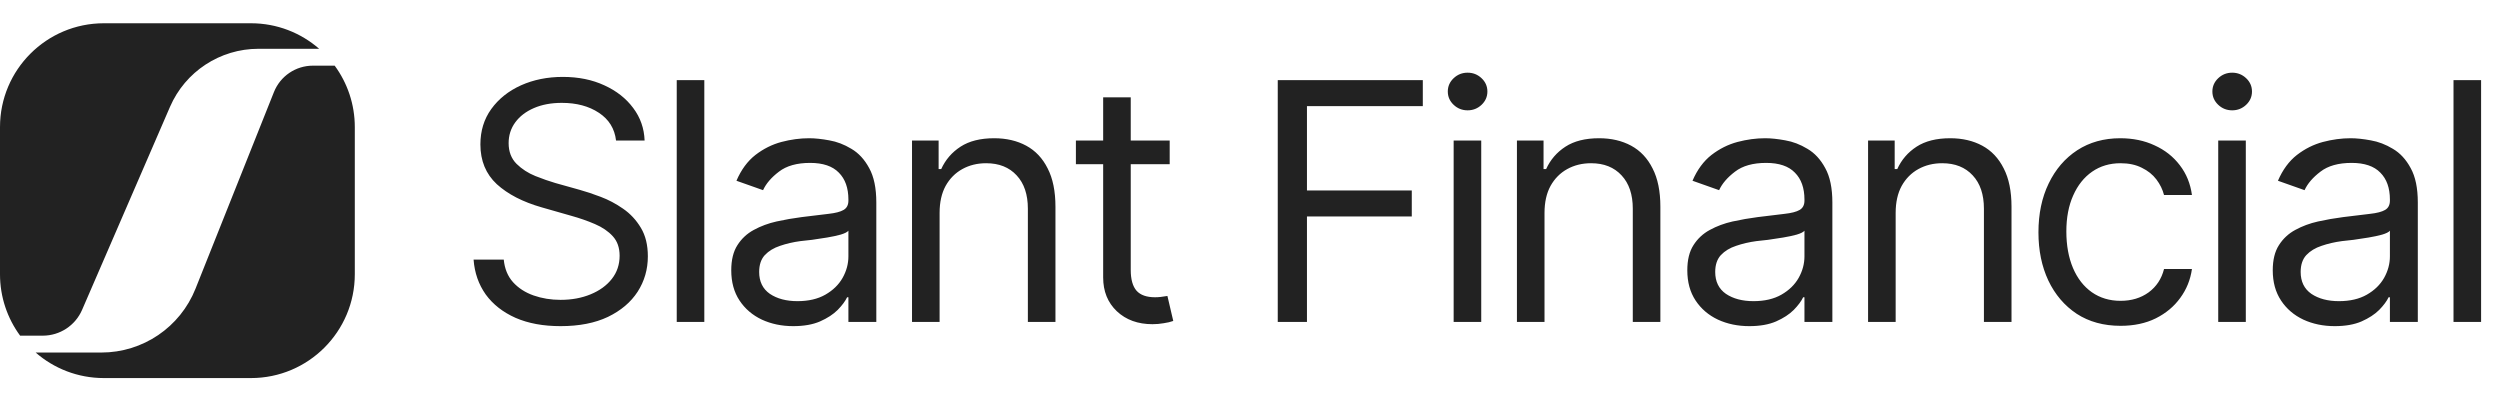
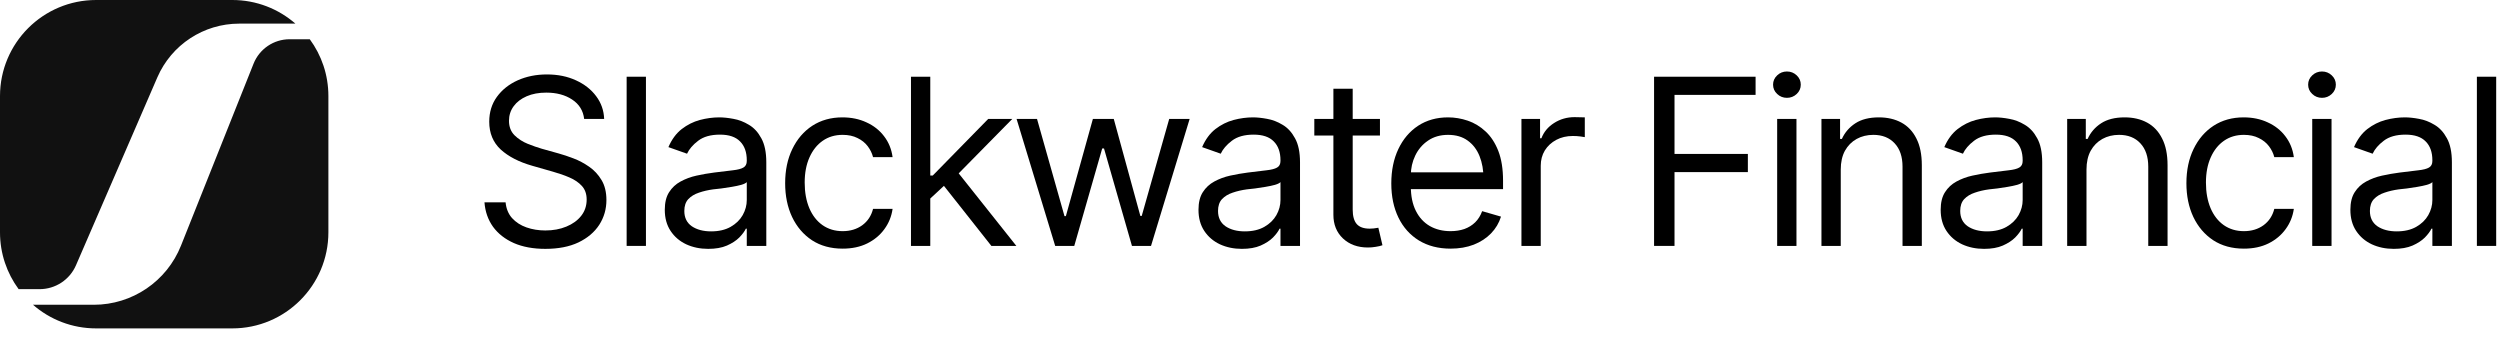
- <svg xmlns="http://www.w3.org/2000/svg" width="2687" height="432" viewBox="0 0 2687 432" fill="none">
-   <path d="M359.72 70.575C373.313 89.068 381.345 111.902 381.345 136.613V294.731C381.345 356.374 331.374 406.345 269.731 406.345H111.613C83.561 406.345 57.927 395.995 38.318 378.907H108.936C153.519 378.907 193.602 351.74 210.119 310.329L294.434 98.94C301.266 81.812 317.845 70.575 336.286 70.575H359.72ZM269.731 25C297.784 25 323.419 35.35 343.027 52.438H277.762C236.468 52.438 199.119 76.965 182.709 114.858L88.223 333.046C80.934 349.876 64.346 360.769 46.006 360.77H21.626C8.032 342.277 0 319.443 0 294.731V136.613C0 74.971 49.971 25 111.613 25H269.731Z" fill="#222222" />
-   <path d="M602.482 350.534C583.879 350.534 567.777 347.57 554.173 341.64C540.57 335.594 529.874 327.223 522.084 316.526C514.41 305.714 510.05 293.215 509.004 279.03H541.442C542.372 288.797 545.686 296.877 551.383 303.272C557.196 309.667 564.579 314.434 573.532 317.573C582.484 320.712 592.134 322.282 602.482 322.282C614.458 322.282 625.212 320.305 634.746 316.352C644.396 312.399 652.012 306.876 657.593 299.784C663.173 292.692 665.964 284.379 665.964 274.845C665.964 266.241 663.522 259.265 658.639 253.917C653.756 248.569 647.361 244.209 639.455 240.837C631.665 237.465 623.178 234.5 613.993 231.942L582.252 222.874C561.905 217.06 545.802 208.747 533.943 197.934C522.2 187.005 516.329 172.763 516.329 155.206C516.329 140.673 520.223 128 528.013 117.187C535.919 106.258 546.558 97.771 559.929 91.725C573.415 85.679 588.414 82.656 604.924 82.656C621.666 82.656 636.548 85.679 649.57 91.725C662.592 97.654 672.94 105.793 680.613 116.141C688.287 126.372 692.356 137.999 692.821 151.021H662.127C660.615 138.231 654.453 128.291 643.641 121.198C632.944 114.106 619.69 110.56 603.877 110.56C592.483 110.56 582.484 112.42 573.881 116.141C565.277 119.861 558.591 124.977 553.825 131.488C549.058 137.999 546.674 145.44 546.674 153.811C546.674 162.996 549.523 170.437 555.22 176.134C560.917 181.715 567.66 186.075 575.45 189.214C583.356 192.354 590.507 194.853 596.901 196.714L623.061 204.038C629.805 205.899 637.304 208.398 645.559 211.538C653.93 214.677 661.953 218.921 669.626 224.269C677.416 229.617 683.811 236.477 688.81 244.848C693.81 253.103 696.309 263.334 696.309 275.542C696.309 289.494 692.647 302.167 685.322 313.562C677.997 324.839 667.359 333.85 653.407 340.594C639.455 347.221 622.48 350.534 602.482 350.534ZM757.001 86.144V346H727.353V86.144H757.001ZM852.572 350.534C840.247 350.534 829.028 348.209 818.913 343.558C808.797 338.791 800.775 331.932 794.845 322.979C788.916 314.027 785.951 303.214 785.951 290.541C785.951 279.379 788.16 270.369 792.578 263.509C796.996 256.533 802.868 251.068 810.193 247.115C817.634 243.046 825.772 240.023 834.609 238.046C843.561 236.07 852.572 234.5 861.641 233.338C873.5 231.826 883.092 230.663 890.417 229.85C897.858 229.036 903.264 227.641 906.636 225.664C910.124 223.687 911.868 220.316 911.868 215.549V214.502C911.868 202.062 908.438 192.412 901.578 185.552C894.835 178.576 884.545 175.088 870.709 175.088C856.525 175.088 845.363 178.227 837.225 184.506C829.086 190.668 823.389 197.295 820.133 204.387L791.532 194.272C796.647 182.413 803.449 173.17 811.937 166.542C820.54 159.915 829.842 155.265 839.841 152.59C849.956 149.916 859.897 148.579 869.663 148.579C875.941 148.579 883.15 149.335 891.289 150.846C899.427 152.242 907.333 155.265 915.007 159.915C922.797 164.45 929.191 171.367 934.191 180.669C939.307 189.854 941.865 202.178 941.865 217.642V346H911.868V319.491H910.473C908.496 323.677 905.124 328.211 900.357 333.094C895.59 337.861 889.254 341.989 881.348 345.477C873.558 348.849 863.966 350.534 852.572 350.534ZM857.106 323.677C868.965 323.677 878.964 321.351 887.103 316.701C895.242 312.05 901.404 306.062 905.589 298.738C909.775 291.297 911.868 283.565 911.868 275.542V247.987C910.589 249.499 907.798 250.894 903.497 252.173C899.311 253.335 894.428 254.382 888.847 255.312C883.382 256.242 878.034 257.056 872.802 257.754C867.57 258.335 863.385 258.8 860.245 259.149C852.455 260.195 845.189 261.881 838.445 264.206C831.702 266.415 826.237 269.729 822.052 274.147C817.982 278.565 815.948 284.611 815.948 292.285C815.948 302.633 819.785 310.481 827.458 315.829C835.248 321.061 845.131 323.677 857.106 323.677ZM1009.88 228.803V346H980.233V151.021H1008.83V181.715H1011.62C1016.16 171.716 1023.08 163.694 1032.38 157.648C1041.68 151.602 1053.71 148.579 1068.48 148.579C1081.62 148.579 1093.13 151.253 1103.01 156.602C1112.89 161.95 1120.57 170.089 1126.03 181.018C1131.61 191.83 1134.4 205.55 1134.4 222.176V346H1104.75V224.269C1104.75 209.038 1100.74 197.121 1092.72 188.517C1084.7 179.797 1073.77 175.437 1059.93 175.437C1050.4 175.437 1041.85 177.53 1034.3 181.715C1026.74 185.901 1020.75 191.947 1016.33 199.853C1012.03 207.759 1009.88 217.409 1009.88 228.803ZM1257.18 151.021V176.483H1156.38V151.021H1257.18ZM1185.68 104.63H1215.32V290.192C1215.32 300.307 1217.42 307.748 1221.6 312.515C1225.79 317.166 1232.41 319.491 1241.48 319.491C1243.46 319.491 1245.49 319.375 1247.59 319.142C1249.8 318.91 1252.18 318.561 1254.74 318.096L1261.02 344.954C1258.23 346 1254.8 346.814 1250.73 347.395C1246.77 348.093 1242.76 348.442 1238.69 348.442C1223 348.442 1210.21 343.791 1200.33 334.49C1190.56 325.188 1185.68 313.097 1185.68 298.214V104.63ZM1373.33 346V86.144H1529.24V114.048H1404.72V204.736H1517.38V232.64H1404.72V346H1373.33ZM1562.38 346V151.021H1592.03V346H1562.38ZM1577.38 118.582C1571.56 118.582 1566.57 116.606 1562.38 112.653C1558.19 108.7 1556.1 103.933 1556.1 98.352C1556.1 92.771 1558.19 88.004 1562.38 84.051C1566.57 80.098 1571.56 78.122 1577.38 78.122C1583.19 78.122 1588.19 80.098 1592.38 84.051C1596.56 88.004 1598.65 92.771 1598.65 98.352C1598.65 103.933 1596.56 108.7 1592.38 112.653C1588.19 116.606 1583.19 118.582 1577.38 118.582ZM1660.04 228.803V346H1630.4V151.021H1659V181.715H1661.79C1666.32 171.716 1673.24 163.694 1682.54 157.648C1691.84 151.602 1703.88 148.579 1718.64 148.579C1731.78 148.579 1743.29 151.253 1753.17 156.602C1763.06 161.95 1770.73 170.089 1776.19 181.018C1781.77 191.83 1784.57 205.55 1784.57 222.176V346H1754.92V224.269C1754.92 209.038 1750.91 197.121 1742.88 188.517C1734.86 179.797 1723.93 175.437 1710.1 175.437C1700.56 175.437 1692.02 177.53 1684.46 181.715C1676.9 185.901 1670.91 191.947 1666.5 199.853C1662.19 207.759 1660.04 217.409 1660.04 228.803ZM1880.14 350.534C1867.81 350.534 1856.59 348.209 1846.48 343.558C1836.36 338.791 1828.34 331.932 1822.41 322.979C1816.48 314.027 1813.52 303.214 1813.52 290.541C1813.52 279.379 1815.72 270.369 1820.14 263.509C1824.56 256.533 1830.43 251.068 1837.76 247.115C1845.2 243.046 1853.34 240.023 1862.17 238.046C1871.13 236.07 1880.14 234.5 1889.21 233.338C1901.06 231.826 1910.66 230.663 1917.98 229.85C1925.42 229.036 1930.83 227.641 1934.2 225.664C1937.69 223.687 1939.43 220.316 1939.43 215.549V214.502C1939.43 202.062 1936 192.412 1929.14 185.552C1922.4 178.576 1912.11 175.088 1898.27 175.088C1884.09 175.088 1872.93 178.227 1864.79 184.506C1856.65 190.668 1850.95 197.295 1847.7 204.387L1819.1 194.272C1824.21 182.413 1831.01 173.17 1839.5 166.542C1848.11 159.915 1857.41 155.265 1867.41 152.59C1877.52 149.916 1887.46 148.579 1897.23 148.579C1903.51 148.579 1910.71 149.335 1918.85 150.846C1926.99 152.242 1934.9 155.265 1942.57 159.915C1950.36 164.45 1956.76 171.367 1961.76 180.669C1966.87 189.854 1969.43 202.178 1969.43 217.642V346H1939.43V319.491H1938.04C1936.06 323.677 1932.69 328.211 1927.92 333.094C1923.16 337.861 1916.82 341.989 1908.91 345.477C1901.12 348.849 1891.53 350.534 1880.14 350.534ZM1884.67 323.677C1896.53 323.677 1906.53 321.351 1914.67 316.701C1922.81 312.05 1928.97 306.062 1933.15 298.738C1937.34 291.297 1939.43 283.565 1939.43 275.542V247.987C1938.15 249.499 1935.36 250.894 1931.06 252.173C1926.88 253.335 1921.99 254.382 1916.41 255.312C1910.95 256.242 1905.6 257.056 1900.37 257.754C1895.13 258.335 1890.95 258.8 1887.81 259.149C1880.02 260.195 1872.75 261.881 1866.01 264.206C1859.27 266.415 1853.8 269.729 1849.62 274.147C1845.55 278.565 1843.51 284.611 1843.51 292.285C1843.51 302.633 1847.35 310.481 1855.02 315.829C1862.81 321.061 1872.7 323.677 1884.67 323.677ZM2037.45 228.803V346H2007.8V151.021H2036.4V181.715H2039.19C2043.72 171.716 2050.64 163.694 2059.94 157.648C2069.24 151.602 2081.28 148.579 2096.04 148.579C2109.18 148.579 2120.69 151.253 2130.57 156.602C2140.46 161.95 2148.13 170.089 2153.6 181.018C2159.18 191.83 2161.97 205.55 2161.97 222.176V346H2132.32V224.269C2132.32 209.038 2128.31 197.121 2120.29 188.517C2112.26 179.797 2101.33 175.437 2087.5 175.437C2077.96 175.437 2069.42 177.53 2061.86 181.715C2054.3 185.901 2048.32 191.947 2043.9 199.853C2039.6 207.759 2037.45 217.409 2037.45 228.803ZM2279.16 350.186C2261.03 350.186 2245.33 345.884 2232.08 337.28C2218.94 328.56 2208.76 316.643 2201.56 301.528C2194.46 286.413 2190.92 269.148 2190.92 249.731C2190.92 229.85 2194.58 212.351 2201.9 197.237C2209.23 182.006 2219.46 170.089 2232.6 161.485C2245.85 152.881 2261.26 148.579 2278.81 148.579C2292.53 148.579 2304.86 151.137 2315.79 156.253C2326.83 161.252 2335.84 168.345 2342.82 177.53C2349.91 186.715 2354.27 197.411 2355.9 209.619H2325.9C2324.39 203.69 2321.66 198.109 2317.71 192.877C2313.75 187.645 2308.52 183.459 2302.01 180.32C2295.62 177.065 2288 175.437 2279.16 175.437C2267.54 175.437 2257.36 178.46 2248.64 184.506C2239.92 190.551 2233.12 199.097 2228.24 210.142C2223.36 221.071 2220.91 233.919 2220.91 248.685C2220.91 263.683 2223.3 276.821 2228.06 288.099C2232.83 299.261 2239.57 307.923 2248.29 314.085C2257.13 320.247 2267.42 323.328 2279.16 323.328C2290.91 323.328 2300.96 320.305 2309.33 314.259C2317.71 308.097 2323.23 299.726 2325.9 289.146H2355.9C2354.27 300.656 2350.09 311.004 2343.34 320.189C2336.72 329.374 2327.94 336.699 2317.01 342.163C2306.2 347.511 2293.58 350.186 2279.16 350.186ZM2384.15 346V151.021H2413.8V346H2384.15ZM2399.15 118.582C2393.34 118.582 2388.34 116.606 2384.15 112.653C2379.97 108.7 2377.87 103.933 2377.87 98.352C2377.87 92.771 2379.97 88.004 2384.15 84.051C2388.34 80.098 2393.34 78.122 2399.15 78.122C2404.96 78.122 2409.96 80.098 2414.15 84.051C2418.33 88.004 2420.43 92.771 2420.43 98.352C2420.43 103.933 2418.33 108.7 2414.15 112.653C2409.96 116.606 2404.96 118.582 2399.15 118.582ZM2509.37 350.534C2497.05 350.534 2485.83 348.209 2475.71 343.558C2465.6 338.791 2457.57 331.932 2451.65 322.979C2445.72 314.027 2442.75 303.214 2442.75 290.541C2442.75 279.379 2444.96 270.369 2449.38 263.509C2453.8 256.533 2459.67 251.068 2466.99 247.115C2474.43 243.046 2482.57 240.023 2491.41 238.046C2500.36 236.07 2509.37 234.5 2518.44 233.338C2530.3 231.826 2539.89 230.663 2547.22 229.85C2554.66 229.036 2560.06 227.641 2563.44 225.664C2566.92 223.687 2568.67 220.316 2568.67 215.549V214.502C2568.67 202.062 2565.24 192.412 2558.38 185.552C2551.63 178.576 2541.35 175.088 2527.51 175.088C2513.32 175.088 2502.16 178.227 2494.02 184.506C2485.89 190.668 2480.19 197.295 2476.93 204.387L2448.33 194.272C2453.45 182.413 2460.25 173.17 2468.74 166.542C2477.34 159.915 2486.64 155.265 2496.64 152.59C2506.76 149.916 2516.7 148.579 2526.46 148.579C2532.74 148.579 2539.95 149.335 2548.09 150.846C2556.23 152.242 2564.13 155.265 2571.81 159.915C2579.6 164.45 2585.99 171.367 2590.99 180.669C2596.11 189.854 2598.66 202.178 2598.66 217.642V346H2568.67V319.491H2567.27C2565.3 323.677 2561.92 328.211 2557.16 333.094C2552.39 337.861 2546.05 341.989 2538.15 345.477C2530.36 348.849 2520.77 350.534 2509.37 350.534ZM2513.91 323.677C2525.77 323.677 2535.76 321.351 2543.9 316.701C2552.04 312.05 2558.2 306.062 2562.39 298.738C2566.57 291.297 2568.67 283.565 2568.67 275.542V247.987C2567.39 249.499 2564.6 250.894 2560.3 252.173C2556.11 253.335 2551.23 254.382 2545.65 255.312C2540.18 256.242 2534.83 257.056 2529.6 257.754C2524.37 258.335 2520.18 258.8 2517.05 259.149C2509.26 260.195 2501.99 261.881 2495.25 264.206C2488.5 266.415 2483.04 269.729 2478.85 274.147C2474.78 278.565 2472.75 284.611 2472.75 292.285C2472.75 302.633 2476.58 310.481 2484.26 315.829C2492.05 321.061 2501.93 323.677 2513.91 323.677ZM2666.68 86.144V346H2637.03V86.144H2666.68Z" fill="#222222" />
+ <svg xmlns="http://www.w3.org/2000/svg" width="215" height="29" viewBox="0 0 215 29" fill="none">
+   <path d="M26.641 3.375C27.648 4.745 28.242 6.436 28.242 8.266V19.976C28.242 24.542 24.542 28.242 19.976 28.242H8.266C6.189 28.242 4.29 27.476 2.838 26.21H8.068C11.37 26.21 14.338 24.198 15.562 21.131L21.806 5.476C22.312 4.208 23.54 3.375 24.905 3.375H26.641ZM19.976 0C22.054 0 23.953 0.767 25.405 2.032H20.571C17.513 2.032 14.747 3.849 13.531 6.655L6.534 22.814C5.994 24.06 4.766 24.867 3.407 24.867H1.602C0.595 23.498 0 21.806 0 19.976V8.266C0 3.701 3.701 0 8.266 0H19.976Z" fill="#111111" />
+   <path d="M214.672 6.598V21.148H213.012V6.598H214.672Z" fill="black" />
+   <path d="M205.863 21.402C205.173 21.402 204.545 21.272 203.979 21.012C203.412 20.745 202.963 20.361 202.631 19.859C202.299 19.358 202.133 18.753 202.133 18.043C202.133 17.418 202.257 16.913 202.504 16.529C202.751 16.139 203.08 15.833 203.49 15.611C203.907 15.383 204.363 15.214 204.857 15.104C205.359 14.993 205.863 14.905 206.371 14.84C207.035 14.755 207.572 14.69 207.982 14.645C208.399 14.599 208.702 14.521 208.891 14.41C209.086 14.3 209.184 14.111 209.184 13.844V13.785C209.184 13.089 208.992 12.548 208.607 12.164C208.23 11.774 207.654 11.578 206.879 11.578C206.085 11.578 205.46 11.754 205.004 12.105C204.548 12.451 204.229 12.822 204.047 13.219L202.445 12.652C202.732 11.988 203.113 11.471 203.588 11.1C204.07 10.729 204.59 10.468 205.15 10.318C205.717 10.169 206.273 10.094 206.82 10.094C207.172 10.094 207.576 10.136 208.031 10.221C208.487 10.299 208.93 10.468 209.359 10.729C209.796 10.982 210.154 11.37 210.434 11.891C210.72 12.405 210.863 13.095 210.863 13.961V21.148H209.184V19.664H209.105C208.995 19.898 208.806 20.152 208.539 20.426C208.272 20.693 207.917 20.924 207.475 21.119C207.038 21.308 206.501 21.402 205.863 21.402ZM206.117 19.898C206.781 19.898 207.341 19.768 207.797 19.508C208.253 19.247 208.598 18.912 208.832 18.502C209.066 18.085 209.184 17.652 209.184 17.203V15.66C209.112 15.745 208.956 15.823 208.715 15.895C208.48 15.96 208.207 16.018 207.895 16.07C207.589 16.122 207.289 16.168 206.996 16.207C206.703 16.24 206.469 16.266 206.293 16.285C205.857 16.344 205.45 16.438 205.072 16.568C204.695 16.692 204.389 16.878 204.154 17.125C203.926 17.372 203.812 17.711 203.812 18.141C203.812 18.72 204.027 19.16 204.457 19.459C204.893 19.752 205.447 19.898 206.117 19.898Z" fill="black" />
+   <path d="M198.852 21.148V10.23H200.512V21.148H198.852ZM199.691 8.414C199.366 8.414 199.086 8.303 198.852 8.082C198.617 7.861 198.5 7.594 198.5 7.281C198.5 6.969 198.617 6.702 198.852 6.481C199.086 6.259 199.366 6.148 199.691 6.148C200.017 6.148 200.297 6.259 200.531 6.481C200.766 6.702 200.883 6.969 200.883 7.281C200.883 7.594 200.766 7.861 200.531 8.082C200.297 8.303 200.017 8.414 199.691 8.414Z" fill="black" />
+   <path d="M192.973 21.383C191.957 21.383 191.078 21.142 190.336 20.66C189.6 20.172 189.031 19.505 188.627 18.658C188.23 17.812 188.031 16.845 188.031 15.758C188.031 14.645 188.236 13.665 188.646 12.818C189.057 11.966 189.63 11.298 190.365 10.816C191.107 10.335 191.97 10.094 192.953 10.094C193.721 10.094 194.411 10.237 195.023 10.524C195.642 10.803 196.146 11.201 196.537 11.715C196.934 12.229 197.178 12.828 197.27 13.512H195.59C195.505 13.18 195.352 12.867 195.131 12.574C194.91 12.281 194.617 12.047 194.252 11.871C193.894 11.689 193.467 11.598 192.973 11.598C192.322 11.598 191.752 11.767 191.264 12.105C190.775 12.444 190.395 12.923 190.121 13.541C189.848 14.153 189.711 14.872 189.711 15.699C189.711 16.539 189.844 17.275 190.111 17.906C190.378 18.531 190.756 19.016 191.244 19.361C191.739 19.706 192.315 19.879 192.973 19.879C193.63 19.879 194.193 19.71 194.662 19.371C195.131 19.026 195.44 18.557 195.59 17.965H197.27C197.178 18.609 196.944 19.189 196.566 19.703C196.195 20.218 195.704 20.628 195.092 20.934C194.486 21.233 193.78 21.383 192.973 21.383Z" fill="black" />
+   <path d="M179.438 14.586V21.148H177.777V10.23H179.379V11.949H179.535C179.789 11.389 180.176 10.94 180.697 10.602C181.218 10.263 181.892 10.094 182.719 10.094C183.454 10.094 184.099 10.243 184.652 10.543C185.206 10.842 185.635 11.298 185.941 11.91C186.254 12.516 186.41 13.284 186.41 14.215V21.148H184.75V14.332C184.75 13.479 184.525 12.812 184.076 12.33C183.627 11.842 183.015 11.598 182.24 11.598C181.706 11.598 181.228 11.715 180.805 11.949C180.382 12.184 180.046 12.522 179.799 12.965C179.558 13.408 179.438 13.948 179.438 14.586Z" fill="black" />
+   <path d="M170.629 21.402C169.939 21.402 169.311 21.272 168.744 21.012C168.178 20.745 167.729 20.361 167.396 19.859C167.064 19.358 166.898 18.753 166.898 18.043C166.898 17.418 167.022 16.913 167.27 16.529C167.517 16.139 167.846 15.833 168.256 15.611C168.673 15.383 169.128 15.214 169.623 15.104C170.124 14.993 170.629 14.905 171.137 14.84C171.801 14.755 172.338 14.69 172.748 14.645C173.165 14.599 173.467 14.521 173.656 14.41C173.852 14.3 173.949 14.111 173.949 13.844V13.785C173.949 13.089 173.757 12.548 173.373 12.164C172.995 11.774 172.419 11.578 171.645 11.578C170.85 11.578 170.225 11.754 169.77 12.105C169.314 12.451 168.995 12.822 168.812 13.219L167.211 12.652C167.497 11.988 167.878 11.471 168.354 11.1C168.835 10.729 169.356 10.468 169.916 10.318C170.482 10.169 171.039 10.094 171.586 10.094C171.938 10.094 172.341 10.136 172.797 10.221C173.253 10.299 173.695 10.468 174.125 10.729C174.561 10.982 174.919 11.37 175.199 11.891C175.486 12.405 175.629 13.095 175.629 13.961V21.148H173.949V19.664H173.871C173.76 19.898 173.572 20.152 173.305 20.426C173.038 20.693 172.683 20.924 172.24 21.119C171.804 21.308 171.267 21.402 170.629 21.402ZM170.883 19.898C171.547 19.898 172.107 19.768 172.562 19.508C173.018 19.247 173.363 18.912 173.598 18.502C173.832 18.085 173.949 17.652 173.949 17.203V15.66C173.878 15.745 173.721 15.823 173.48 15.895C173.246 15.96 172.973 16.018 172.66 16.07C172.354 16.122 172.055 16.168 171.762 16.207C171.469 16.24 171.234 16.266 171.059 16.285C170.622 16.344 170.215 16.438 169.838 16.568C169.46 16.692 169.154 16.878 168.92 17.125C168.692 17.372 168.578 17.711 168.578 18.141C168.578 18.72 168.793 19.16 169.223 19.459C169.659 19.752 170.212 19.898 170.883 19.898Z" fill="black" />
+   <path d="M158.305 14.586V21.148H156.645V10.23H158.246V11.949H158.402C158.656 11.389 159.044 10.94 159.564 10.602C160.085 10.263 160.759 10.094 161.586 10.094C162.322 10.094 162.966 10.243 163.52 10.543C164.073 10.842 164.503 11.298 164.809 11.91C165.121 12.516 165.277 13.284 165.277 14.215V21.148H163.617V14.332C163.617 13.479 163.393 12.812 162.943 12.33C162.494 11.842 161.882 11.598 161.107 11.598C160.574 11.598 160.095 11.715 159.672 11.949C159.249 12.184 158.913 12.522 158.666 12.965C158.425 13.408 158.305 13.948 158.305 14.586Z" fill="black" />
+   <path d="M152.836 21.148V10.23H154.496V21.148H152.836ZM153.676 8.414C153.35 8.414 153.07 8.303 152.836 8.082C152.602 7.861 152.484 7.594 152.484 7.281C152.484 6.969 152.602 6.702 152.836 6.481C153.07 6.259 153.35 6.148 153.676 6.148C154.001 6.148 154.281 6.259 154.516 6.481C154.75 6.702 154.867 6.969 154.867 7.281C154.867 7.594 154.75 7.861 154.516 8.082C154.281 8.303 154.001 8.414 153.676 8.414Z" fill="black" />
+   <path d="M142.25 21.148V6.598H150.98V8.16H144.008V13.238H150.316V14.801H144.008V21.148H142.25Z" fill="black" />
+   <path d="M130.844 21.148V10.23H132.445V11.891H132.562C132.764 11.35 133.126 10.914 133.646 10.582C134.174 10.243 134.763 10.074 135.414 10.074C135.538 10.074 135.691 10.078 135.873 10.084C136.055 10.084 136.195 10.087 136.293 10.094V11.793C136.234 11.78 136.104 11.76 135.902 11.734C135.701 11.708 135.486 11.695 135.258 11.695C134.73 11.695 134.258 11.806 133.842 12.027C133.425 12.249 133.096 12.552 132.855 12.936C132.621 13.32 132.504 13.759 132.504 14.254V21.148H130.844Z" fill="black" />
+   <path d="M124.75 21.383C123.702 21.383 122.794 21.148 122.025 20.68C121.264 20.211 120.678 19.557 120.268 18.717C119.857 17.87 119.652 16.891 119.652 15.777C119.652 14.658 119.854 13.671 120.258 12.818C120.661 11.966 121.228 11.298 121.957 10.816C122.693 10.335 123.552 10.094 124.535 10.094C125.102 10.094 125.665 10.188 126.225 10.377C126.785 10.566 127.292 10.872 127.748 11.295C128.21 11.718 128.578 12.278 128.852 12.975C129.125 13.671 129.262 14.527 129.262 15.543V16.266H120.844V14.82H128.354L127.582 15.367C127.582 14.638 127.468 13.99 127.24 13.424C127.012 12.857 126.671 12.412 126.215 12.086C125.766 11.76 125.206 11.598 124.535 11.598C123.865 11.598 123.288 11.764 122.807 12.096C122.331 12.421 121.967 12.848 121.713 13.375C121.459 13.902 121.332 14.469 121.332 15.074V16.031C121.332 16.858 121.475 17.558 121.762 18.131C122.048 18.704 122.449 19.14 122.963 19.439C123.477 19.733 124.073 19.879 124.75 19.879C125.186 19.879 125.583 19.817 125.941 19.693C126.299 19.563 126.609 19.371 126.869 19.117C127.13 18.857 127.328 18.538 127.465 18.16L129.086 18.629C128.917 19.176 128.63 19.658 128.227 20.074C127.829 20.484 127.335 20.807 126.742 21.041C126.15 21.269 125.486 21.383 124.75 21.383Z" fill="black" />
+   <path d="M118.676 10.23V11.656H113.031V10.23H118.676ZM114.672 7.633H116.332V18.023C116.332 18.59 116.449 19.006 116.684 19.273C116.918 19.534 117.289 19.664 117.797 19.664C117.908 19.664 118.021 19.658 118.139 19.645C118.262 19.631 118.396 19.612 118.539 19.586L118.891 21.09C118.734 21.148 118.542 21.194 118.314 21.227C118.093 21.266 117.868 21.285 117.641 21.285C116.762 21.285 116.046 21.025 115.492 20.504C114.945 19.983 114.672 19.306 114.672 18.473V7.633Z" fill="black" />
+   <path d="M106.801 21.402C106.111 21.402 105.482 21.272 104.916 21.012C104.35 20.745 103.9 20.361 103.568 19.859C103.236 19.358 103.07 18.753 103.07 18.043C103.07 17.418 103.194 16.913 103.441 16.529C103.689 16.139 104.018 15.833 104.428 15.611C104.844 15.383 105.3 15.214 105.795 15.104C106.296 14.993 106.801 14.905 107.309 14.84C107.973 14.755 108.51 14.69 108.92 14.645C109.337 14.599 109.639 14.521 109.828 14.41C110.023 14.3 110.121 14.111 110.121 13.844V13.785C110.121 13.089 109.929 12.548 109.545 12.164C109.167 11.774 108.591 11.578 107.816 11.578C107.022 11.578 106.397 11.754 105.941 12.105C105.486 12.451 105.167 12.822 104.984 13.219L103.383 12.652C103.669 11.988 104.05 11.471 104.525 11.1C105.007 10.729 105.528 10.468 106.088 10.318C106.654 10.169 107.211 10.094 107.758 10.094C108.109 10.094 108.513 10.136 108.969 10.221C109.424 10.299 109.867 10.468 110.297 10.729C110.733 10.982 111.091 11.37 111.371 11.891C111.658 12.405 111.801 13.095 111.801 13.961V21.148H110.121V19.664H110.043C109.932 19.898 109.743 20.152 109.477 20.426C109.21 20.693 108.855 20.924 108.412 21.119C107.976 21.308 107.439 21.402 106.801 21.402ZM107.055 19.898C107.719 19.898 108.279 19.768 108.734 19.508C109.19 19.247 109.535 18.912 109.77 18.502C110.004 18.085 110.121 17.652 110.121 17.203V15.66C110.049 15.745 109.893 15.823 109.652 15.895C109.418 15.96 109.145 16.018 108.832 16.07C108.526 16.122 108.227 16.168 107.934 16.207C107.641 16.24 107.406 16.266 107.23 16.285C106.794 16.344 106.387 16.438 106.01 16.568C105.632 16.692 105.326 16.878 105.092 17.125C104.864 17.372 104.75 17.711 104.75 18.141C104.75 18.72 104.965 19.16 105.395 19.459C105.831 19.752 106.384 19.898 107.055 19.898Z" fill="black" />
+   <path d="M90.746 21.148L87.426 10.23H89.184L91.547 18.59H91.664L93.988 10.23H95.785L98.07 18.57H98.188L100.551 10.23H102.309L98.988 21.148H97.348L94.945 12.77H94.789L92.387 21.148H90.746Z" fill="black" />
+   <path d="M79.906 17.164L79.867 15.094H80.219L84.984 10.23H87.055L81.977 15.387H81.82L79.906 17.164ZM78.344 21.148V6.598H80.004V21.148H78.344ZM85.258 21.148L81 15.758L82.191 14.586L87.406 21.148H85.258Z" fill="black" />
+   <path d="M72.465 21.383C71.449 21.383 70.57 21.142 69.828 20.66C69.092 20.172 68.523 19.505 68.119 18.658C67.722 17.812 67.523 16.845 67.523 15.758C67.523 14.645 67.728 13.665 68.139 12.818C68.549 11.966 69.122 11.298 69.857 10.816C70.6 10.335 71.462 10.094 72.445 10.094C73.213 10.094 73.904 10.237 74.516 10.524C75.134 10.803 75.639 11.201 76.029 11.715C76.426 12.229 76.671 12.828 76.762 13.512H75.082C74.997 13.18 74.844 12.867 74.623 12.574C74.402 12.281 74.109 12.047 73.744 11.871C73.386 11.689 72.96 11.598 72.465 11.598C71.814 11.598 71.244 11.767 70.756 12.105C70.268 12.444 69.887 12.923 69.613 13.541C69.34 14.153 69.203 14.872 69.203 15.699C69.203 16.539 69.337 17.275 69.603 17.906C69.87 18.531 70.248 19.016 70.736 19.361C71.231 19.706 71.807 19.879 72.465 19.879C73.122 19.879 73.686 19.71 74.154 19.371C74.623 19.026 74.932 18.557 75.082 17.965H76.762C76.671 18.609 76.436 19.189 76.059 19.703C75.688 20.218 75.196 20.628 74.584 20.934C73.978 21.233 73.272 21.383 72.465 21.383Z" fill="black" />
+   <path d="M60.902 21.402C60.212 21.402 59.584 21.272 59.018 21.012C58.451 20.745 58.002 20.361 57.67 19.859C57.338 19.358 57.172 18.753 57.172 18.043C57.172 17.418 57.296 16.913 57.543 16.529C57.79 16.139 58.119 15.833 58.529 15.611C58.946 15.383 59.402 15.214 59.897 15.104C60.398 14.993 60.902 14.905 61.41 14.84C62.074 14.755 62.611 14.69 63.022 14.645C63.438 14.599 63.741 14.521 63.93 14.41C64.125 14.3 64.223 14.111 64.223 13.844V13.785C64.223 13.089 64.031 12.548 63.647 12.164C63.269 11.774 62.693 11.578 61.918 11.578C61.124 11.578 60.499 11.754 60.043 12.105C59.587 12.451 59.268 12.822 59.086 13.219L57.484 12.652C57.771 11.988 58.152 11.471 58.627 11.1C59.109 10.729 59.63 10.468 60.19 10.318C60.756 10.169 61.312 10.094 61.859 10.094C62.211 10.094 62.615 10.136 63.07 10.221C63.526 10.299 63.969 10.468 64.398 10.729C64.835 10.982 65.193 11.37 65.473 11.891C65.759 12.405 65.902 13.095 65.902 13.961V21.148H64.223V19.664H64.144C64.034 19.898 63.845 20.152 63.578 20.426C63.311 20.693 62.956 20.924 62.514 21.119C62.078 21.308 61.54 21.402 60.902 21.402ZM61.156 19.898C61.82 19.898 62.38 19.768 62.836 19.508C63.292 19.247 63.637 18.912 63.871 18.502C64.106 18.085 64.223 17.652 64.223 17.203V15.66C64.151 15.745 63.995 15.823 63.754 15.895C63.52 15.96 63.246 16.018 62.934 16.07C62.628 16.122 62.328 16.168 62.035 16.207C61.742 16.24 61.508 16.266 61.332 16.285C60.896 16.344 60.489 16.438 60.111 16.568C59.734 16.692 59.428 16.878 59.193 17.125C58.965 17.372 58.852 17.711 58.852 18.141C58.852 18.72 59.066 19.16 59.496 19.459C59.932 19.752 60.486 19.898 61.156 19.898Z" fill="black" />
+   <path d="M55.551 6.598V21.148H53.891V6.598H55.551Z" fill="black" />
+   <path d="M46.898 21.402C45.857 21.402 44.955 21.236 44.193 20.904C43.432 20.566 42.833 20.097 42.397 19.498C41.967 18.893 41.723 18.193 41.664 17.398H43.48C43.533 17.945 43.718 18.398 44.037 18.756C44.363 19.114 44.776 19.381 45.277 19.557C45.779 19.733 46.319 19.82 46.898 19.82C47.569 19.82 48.171 19.71 48.705 19.488C49.245 19.267 49.672 18.958 49.984 18.561C50.297 18.163 50.453 17.698 50.453 17.164C50.453 16.682 50.316 16.292 50.043 15.992C49.77 15.693 49.411 15.449 48.969 15.26C48.533 15.071 48.057 14.905 47.543 14.762L45.766 14.254C44.626 13.928 43.725 13.463 43.06 12.857C42.403 12.245 42.074 11.448 42.074 10.465C42.074 9.651 42.292 8.941 42.728 8.336C43.171 7.724 43.767 7.249 44.516 6.91C45.271 6.572 46.111 6.402 47.035 6.402C47.973 6.402 48.806 6.572 49.535 6.91C50.264 7.242 50.844 7.698 51.273 8.277C51.703 8.85 51.931 9.501 51.957 10.23H50.238C50.154 9.514 49.809 8.958 49.203 8.561C48.604 8.163 47.862 7.965 46.977 7.965C46.339 7.965 45.779 8.069 45.297 8.277C44.815 8.486 44.441 8.772 44.174 9.137C43.907 9.501 43.773 9.918 43.773 10.387C43.773 10.901 43.933 11.318 44.252 11.637C44.571 11.949 44.949 12.193 45.385 12.369C45.828 12.545 46.228 12.685 46.586 12.789L48.051 13.199C48.428 13.303 48.848 13.443 49.31 13.619C49.779 13.795 50.228 14.033 50.658 14.332C51.094 14.632 51.453 15.016 51.732 15.484C52.012 15.947 52.152 16.52 52.152 17.203C52.152 17.984 51.947 18.694 51.537 19.332C51.127 19.964 50.531 20.468 49.75 20.846C48.969 21.217 48.018 21.402 46.898 21.402Z" fill="black" />
</svg>
